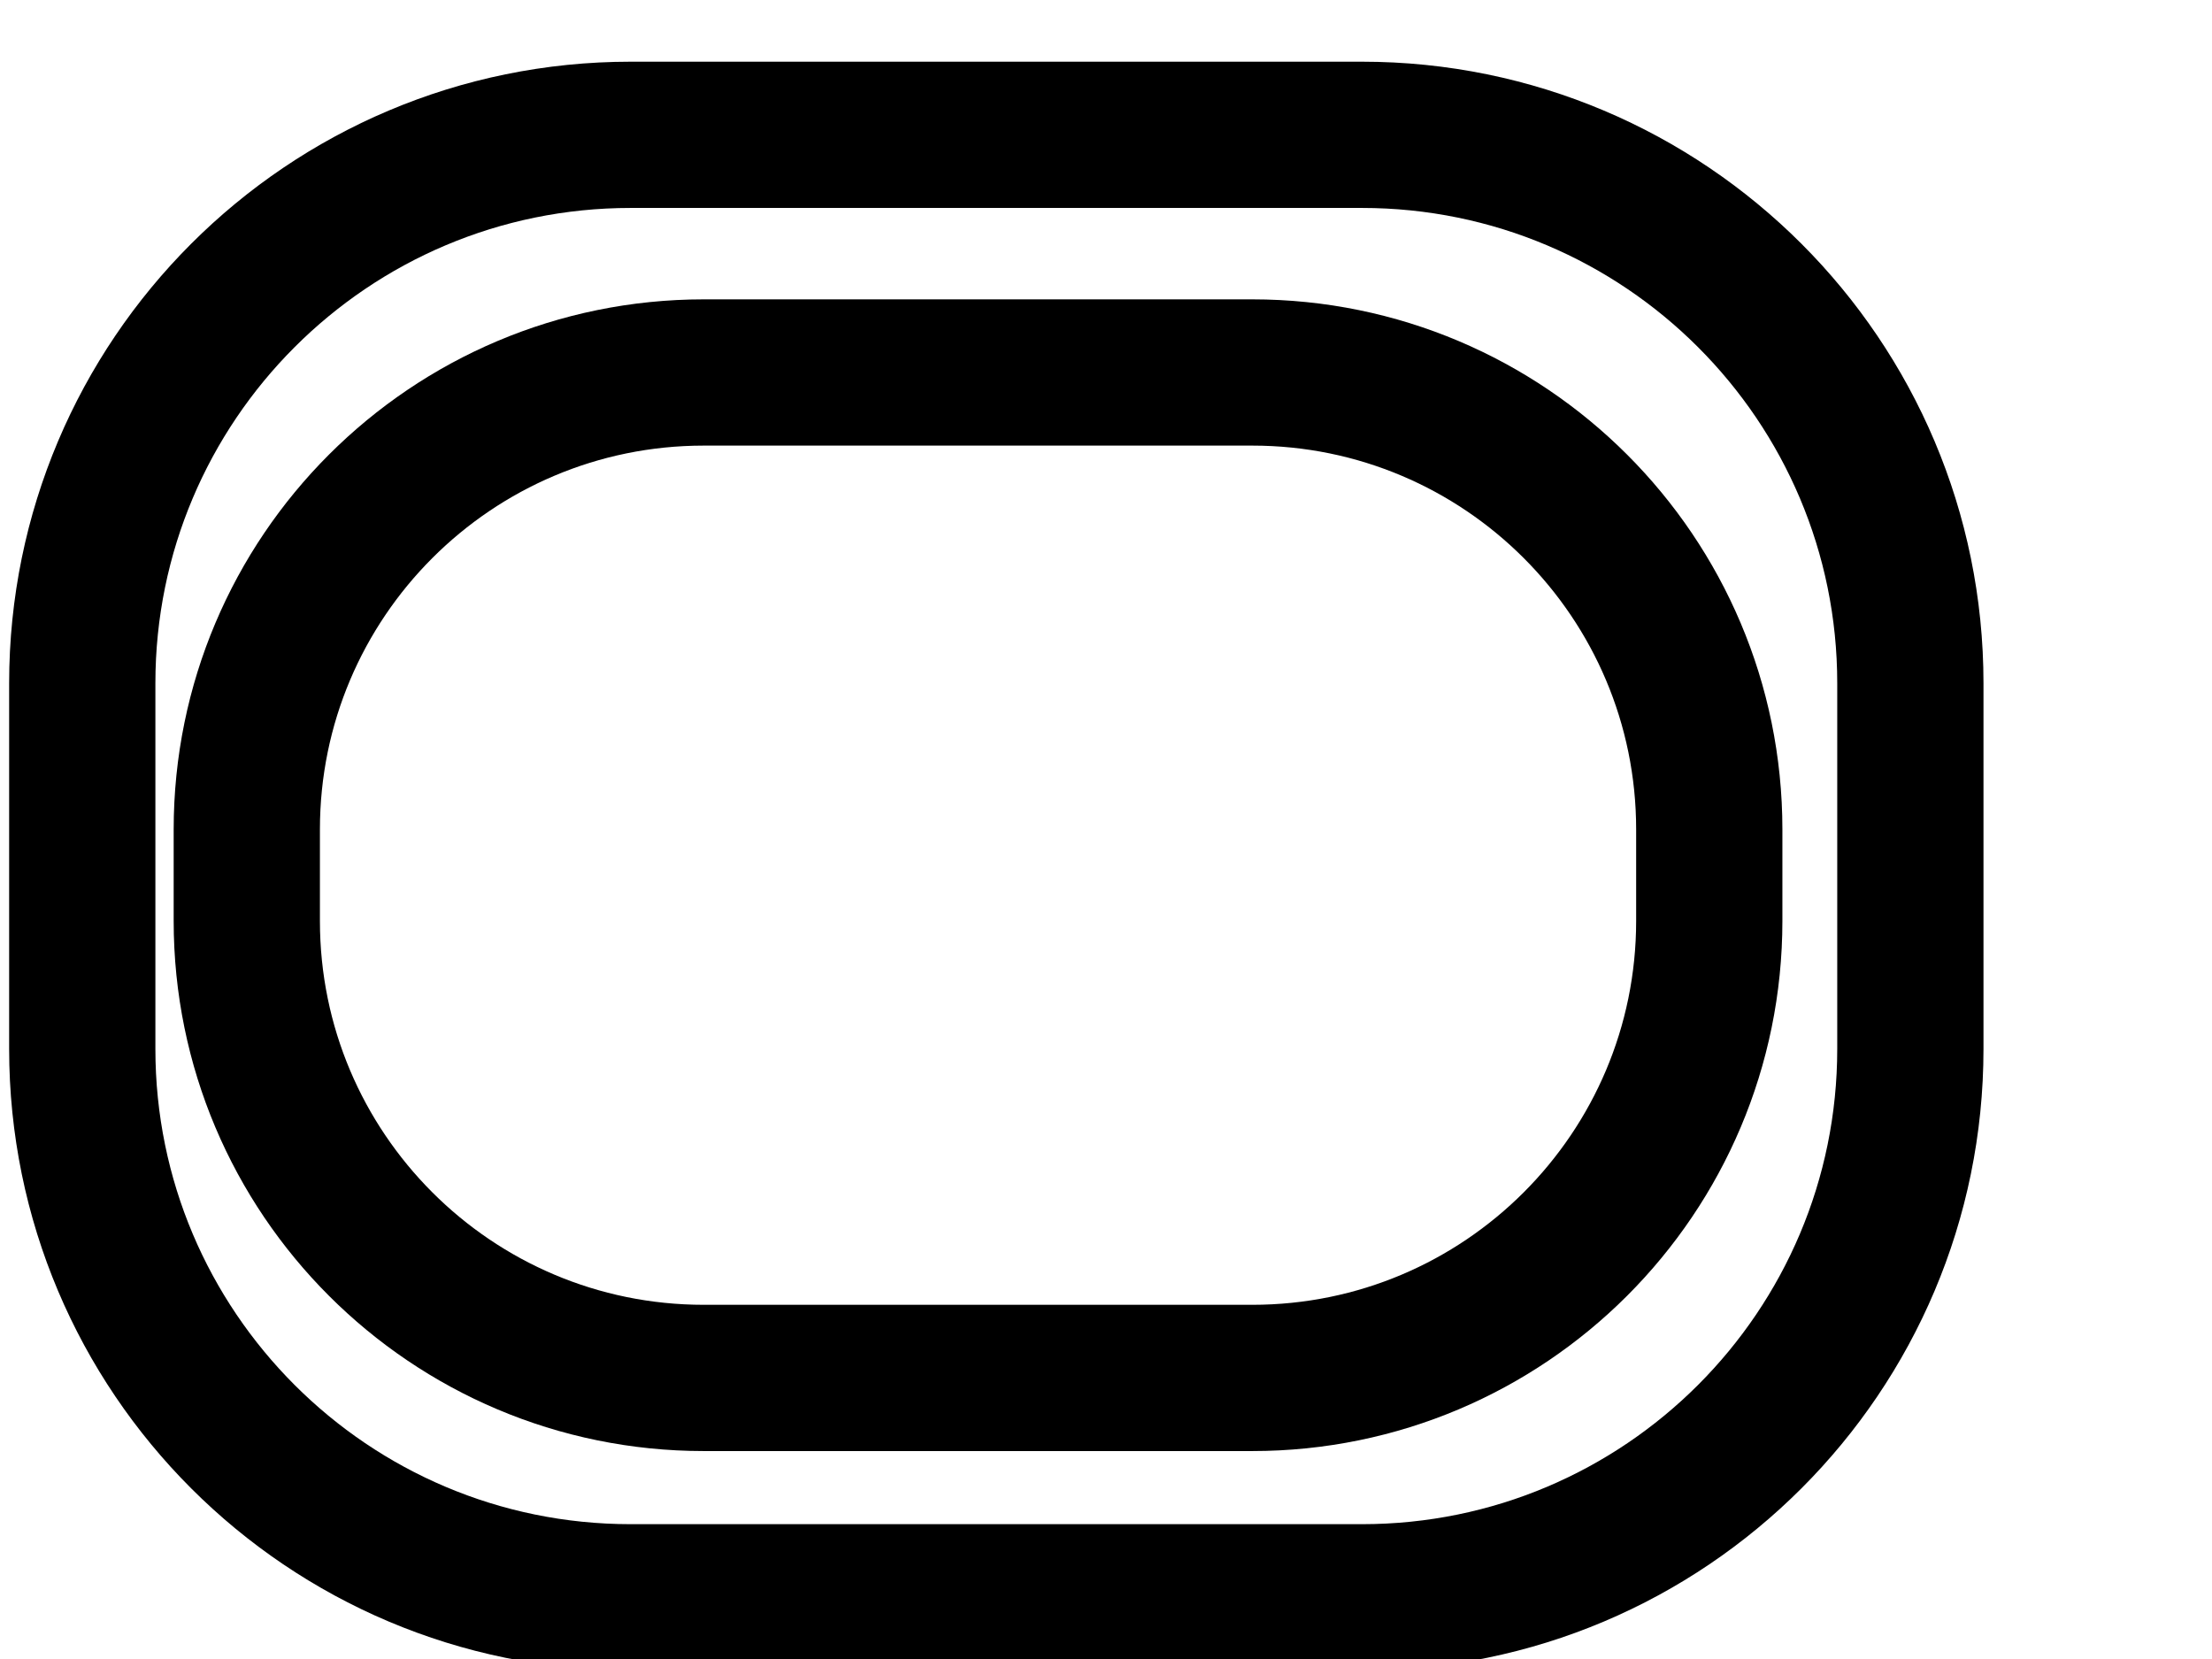
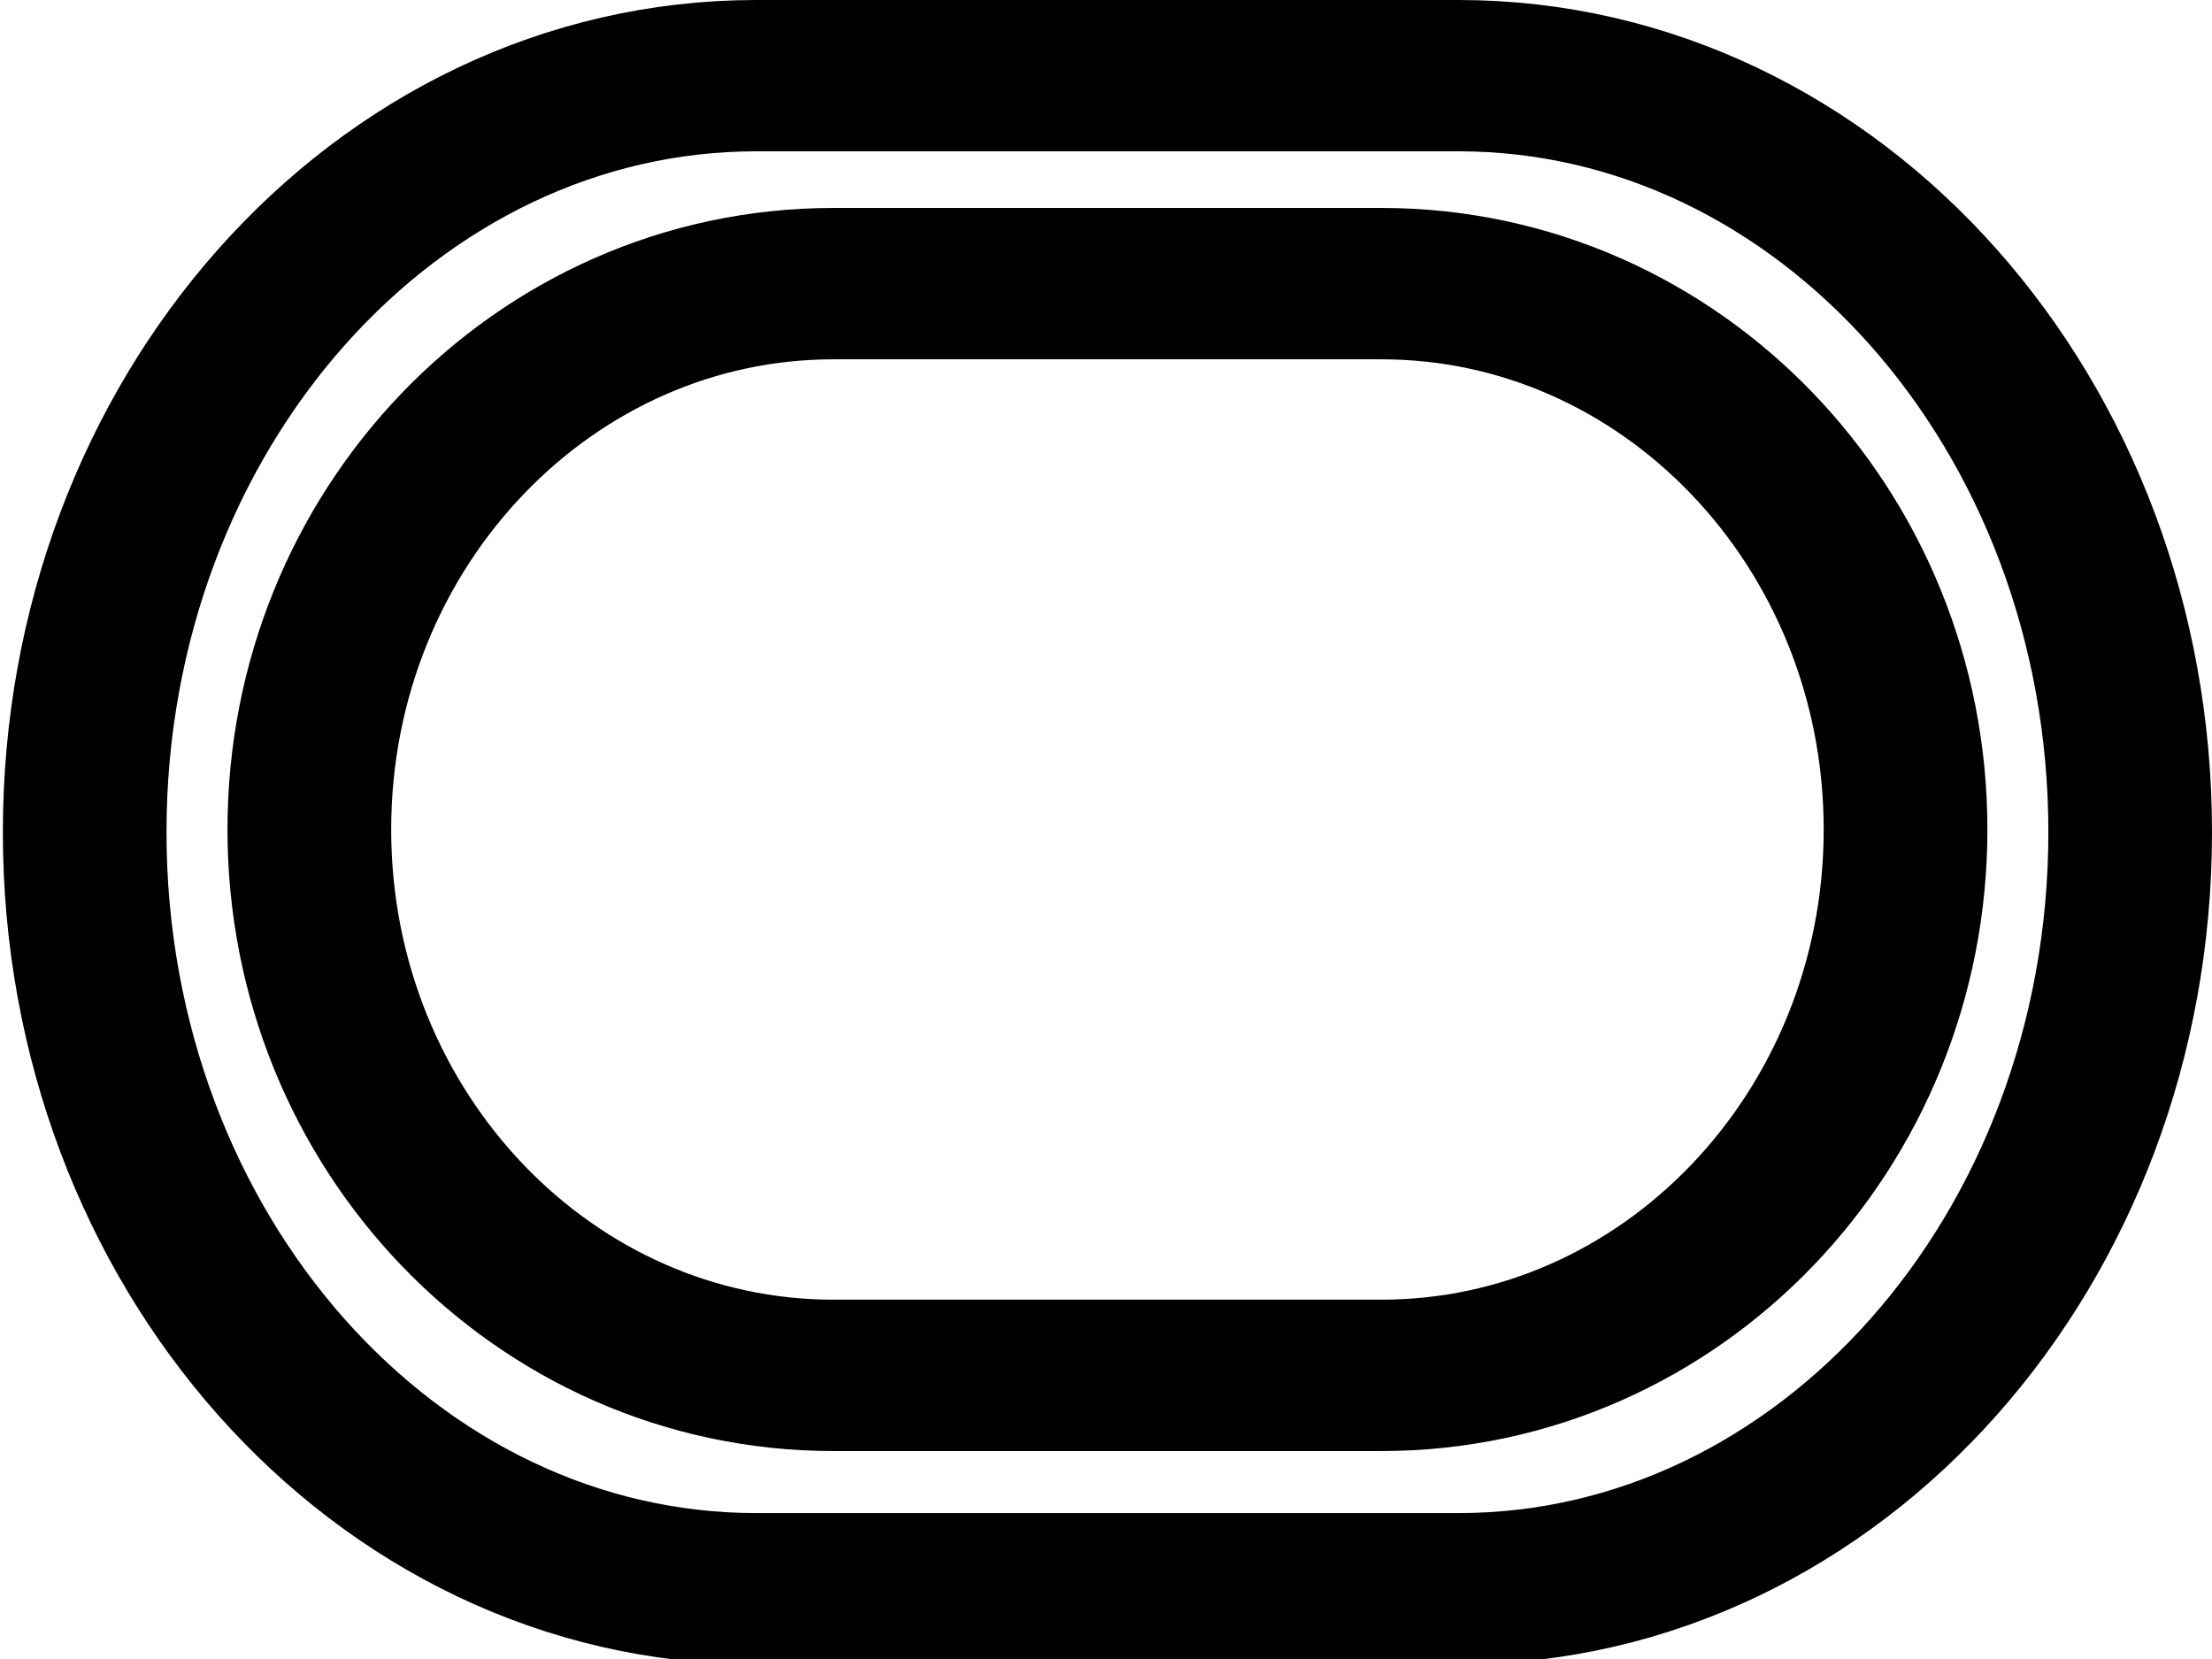
- <svg xmlns="http://www.w3.org/2000/svg" version="1.1" width="60" height="45" viewBox="-0.5 -0.5 121 61" content="&lt;mxfile host=&quot;app.diagrams.net&quot; modified=&quot;2022-06-14T08:58:01.556Z&quot; agent=&quot;5.0 (Macintosh; Intel Mac OS X 10_15_7) AppleWebKit/537.36 (KHTML, like Gecko) Chrome/102.0.5.61 Safari/537.36&quot; etag=&quot;-LLqca0ju1goBEKIm6oO&quot; version=&quot;20.0.1&quot; type=&quot;device&quot;&gt;&lt;diagram id=&quot;ktGLz1LiJDLA7Z_J5n2I&quot; name=&quot;Page-1&quot;&gt;1ZRNb4MwDEB/DcdJhDRtd23XtZdpmpBWabeIeCRaICgNg/LrF4b5WldpPe6CwrPjhGeLgG6zem95IZ+MAB1EoagD+hBE0f1i6Z8tOHeAMQSpVaJDZASxagBhiLRUAk6zRGeMdqqYw8TkOSRuxri1ppqnvRs9P7XgKVyAOOH6kh6VcLKjaxaO/AAqlf3JJMRIxvtkBCfJhakmiO4CurXGuG6V1VvQrbveS7fv8Up0uJiF3P1lQ2ne9k28OjRcfTTPx9flS57cLboqn1yX+MF4WXfuDVhT5gLaIiSgm0oqB3HBkzZa+ZZ7Jl2mMcxtgj30hugGq4N1UF+9Nhlk+CECk4GzZ5+CG6I1+sMBIit8r8Z2kN6xnLRiiYzjBKRD6VGSX6CnG5yxf+CM/XDGLp2RX5yx253513GGv2OTHwHdfQE=&lt;/diagram&gt;&lt;/mxfile&gt;">
-   <defs />
-   <g>
-     <rect x="4" y="-8" width="100" height="80" rx="30" ry="30" fill="none" stroke="rgb(0, 0, 0)" stroke-width="8" pointer-events="all" />
-     <rect x="13" y="5" width="80" height="55" rx="25" ry="25" fill="none" stroke="rgb(0, 0, 0)" stroke-width="8" pointer-events="all" />
+ <svg xmlns="http://www.w3.org/2000/svg" version="1.1" width="60" height="45" viewBox="-0.5 -0.5 121 61" content="&lt;mxfile host=&quot;app.diagrams.net&quot; modified=&quot;2022-06-14T08:58:01.556Z&quot; agent=&quot;5.0 (Macintosh; Intel Mac OS X 10_15_7) AppleWebKit/537.36 (KHTML, like Gecko) Chrome/102.0.5.61 Safari/537.36&quot; etag=&quot;-LLqca0ju1goBEKIm6oO&quot; version=&quot;20.0.1&quot; type=&quot;device&quot;&gt;&lt;diagram id=&quot;ktGLz1LiJDLA7Z_J5n2I&quot; name=&quot;Page-1&quot;&gt;1ZRNb4MwDEB/DcdJhDRtd23XtZdpmpBWabeIeCRaICgNg/LrF4b5WldpPe6CwrPjhGeLgG6zem95IZ+MAB1EoagD+hBE0f1i6Z8tOHeAMQSpVaJDZASxagBhiLRUAk6zRGeMdqqYw8TkOSRuxri1ppqnvRs9P7XgKVyAOOH6kh6VcLKjaxaO/AAqlf3JJMRIxvtkBCfJhakmiO4CurXGuG6V1VvQrbveS7fv8Up0uJiF3P1lQ2ne9k28OjRcfTTPx9flS57cLboqn1yX+MF4WXfuDVhT5gLaIiSgm0oqB3HBkzZa+ZZ7Jl2mMcxtgj30hugGq4N1UF+9Nhlk+CECk4GzZ5+CG6I1+sMBIit8r8Z2kN6xnLRiiYzjBKRD6VGSX6CnG5yxf+CM/XDGLp2RX5yx253513GGv2OTHwHdfQE=&lt;/diagram&gt;&lt;/mxfile&gt;" id="svg2">
+   <defs id="defs1" />
+   <g id="g2" transform="matrix(1.118925,0,0,1.034594,-0.3439324,-2.959871)">
+     <rect x="4" y="-8" width="100" height="80" rx="32.837" ry="40" fill="none" stroke="#000000" stroke-width="8" pointer-events="all" id="rect1" />
+     <rect x="14.983" y="2.996" width="78.035" height="57.723" rx="25.625" ry="28.861" fill="none" stroke="#000000" stroke-width="6.285" pointer-events="all" id="rect1-0" style="stroke-width:8.003;stroke-dasharray:none" />
  </g>
</svg>
